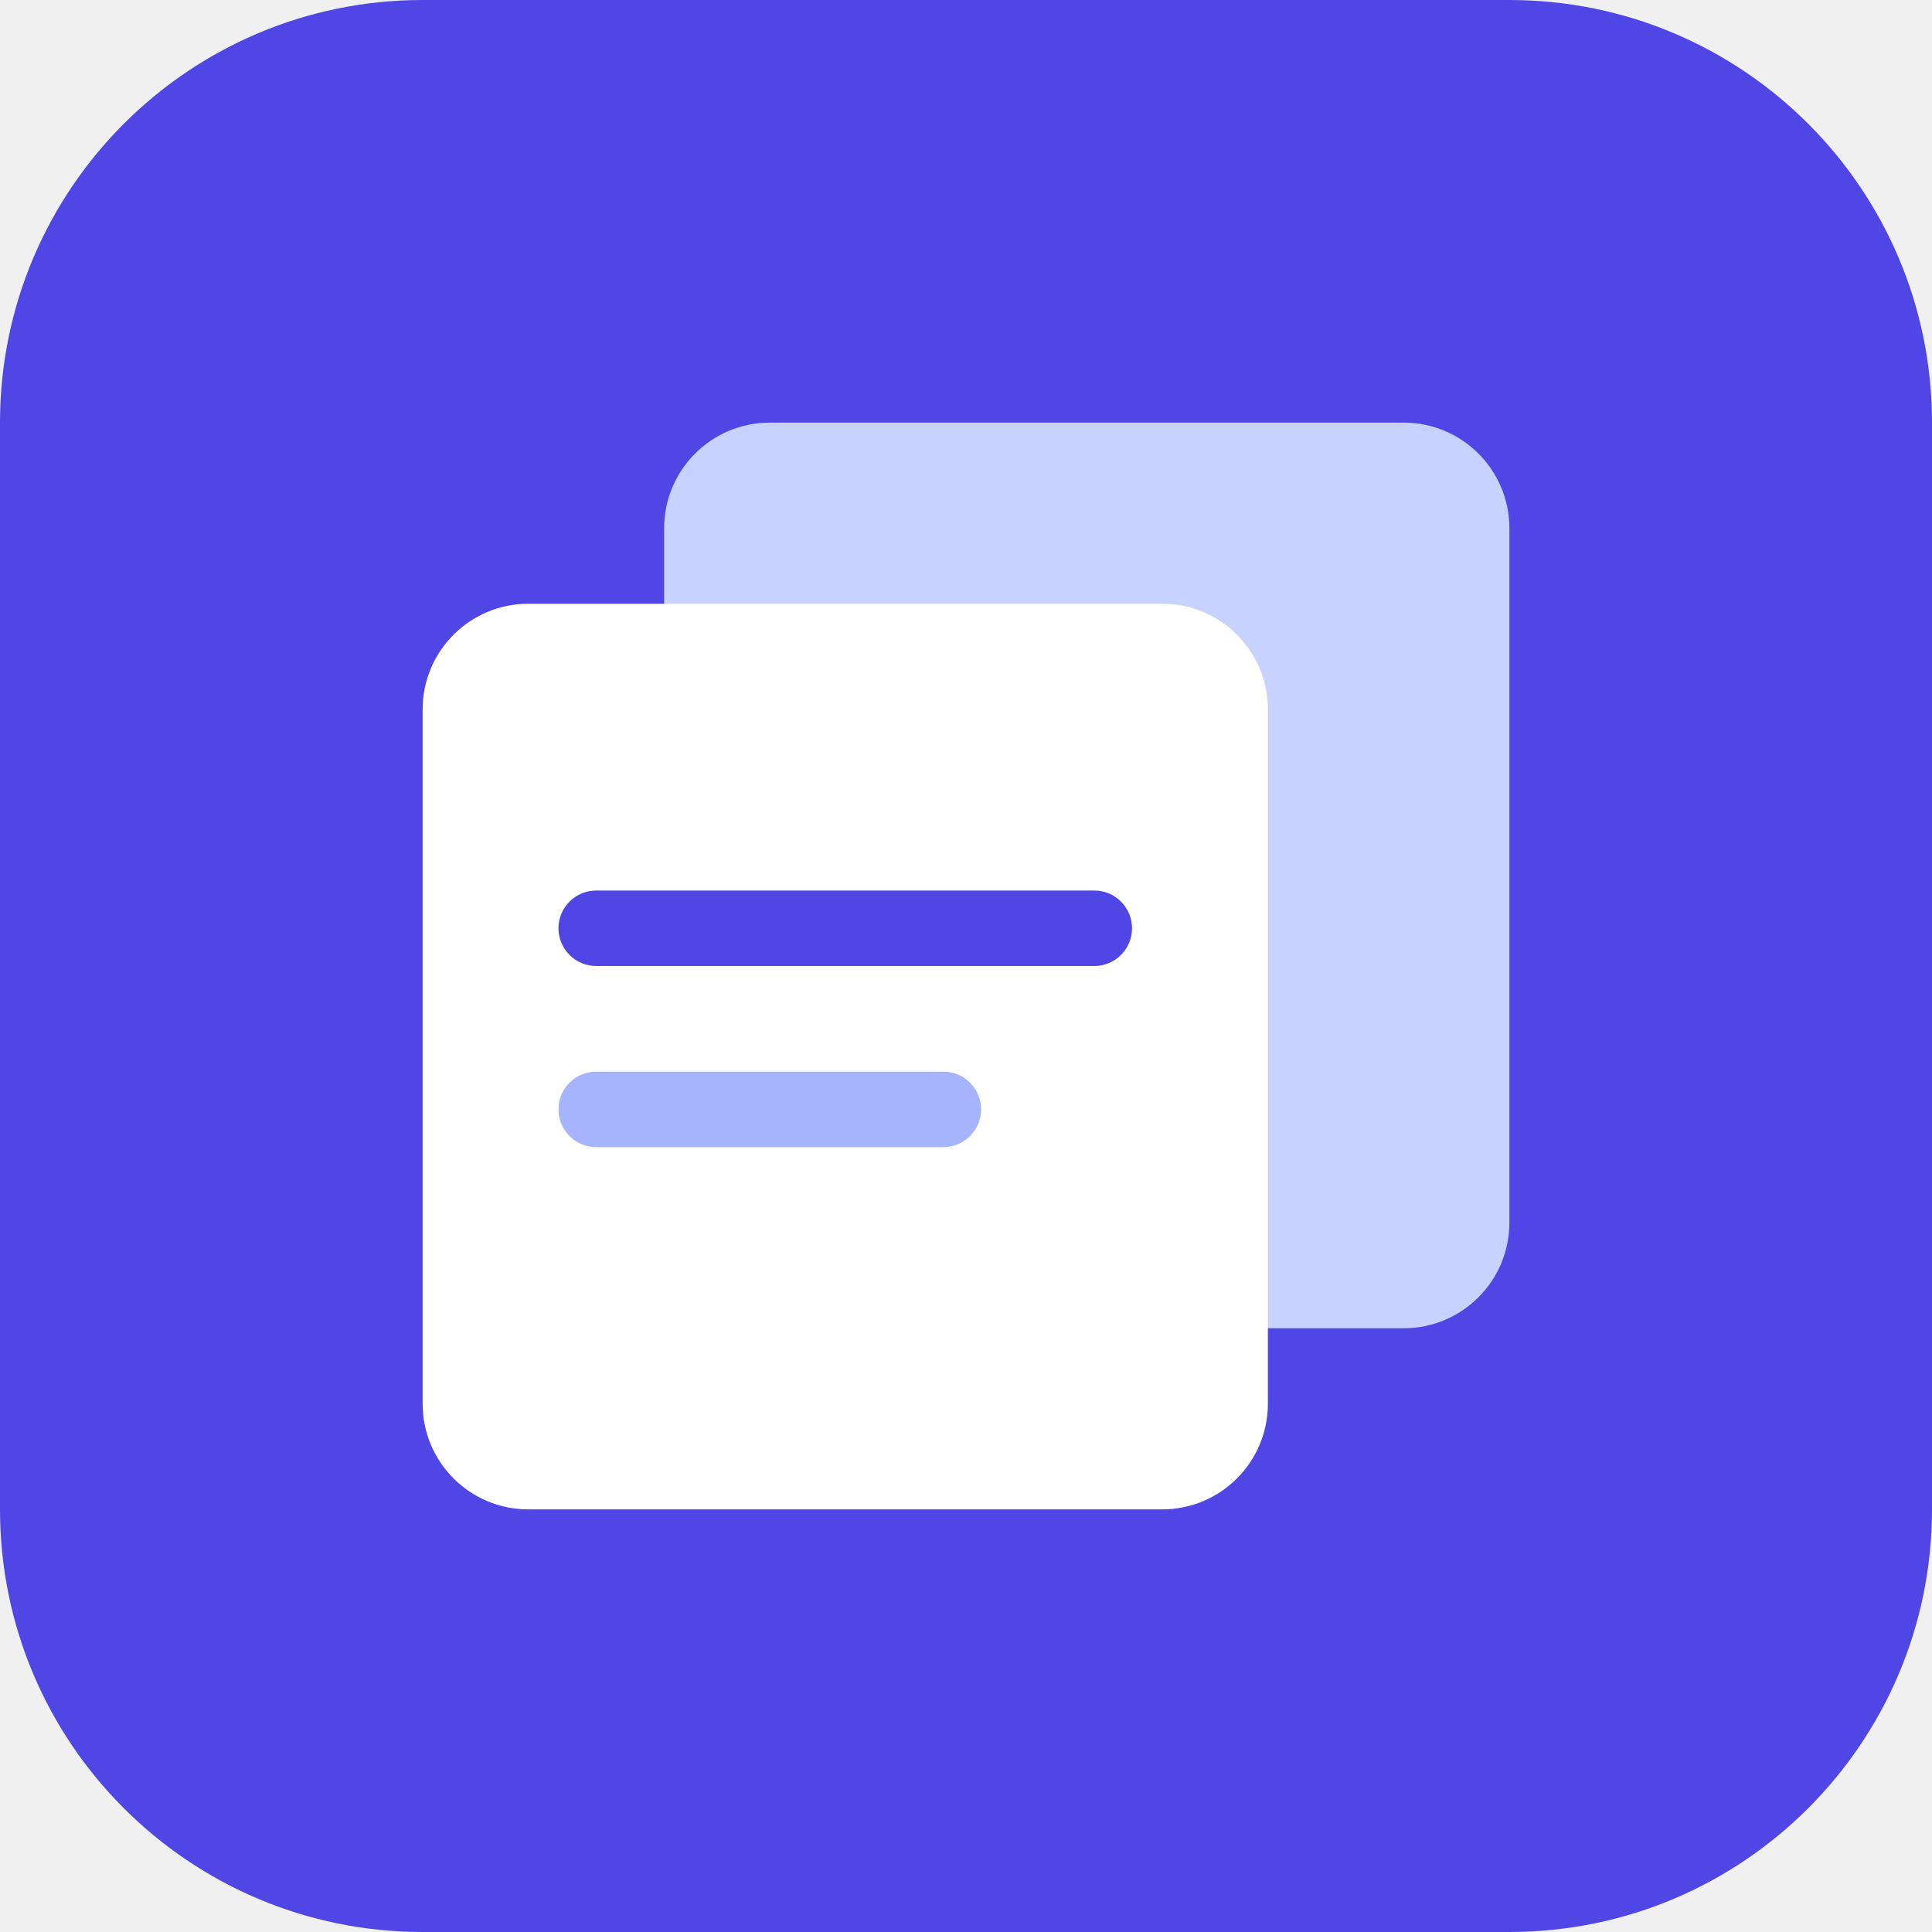
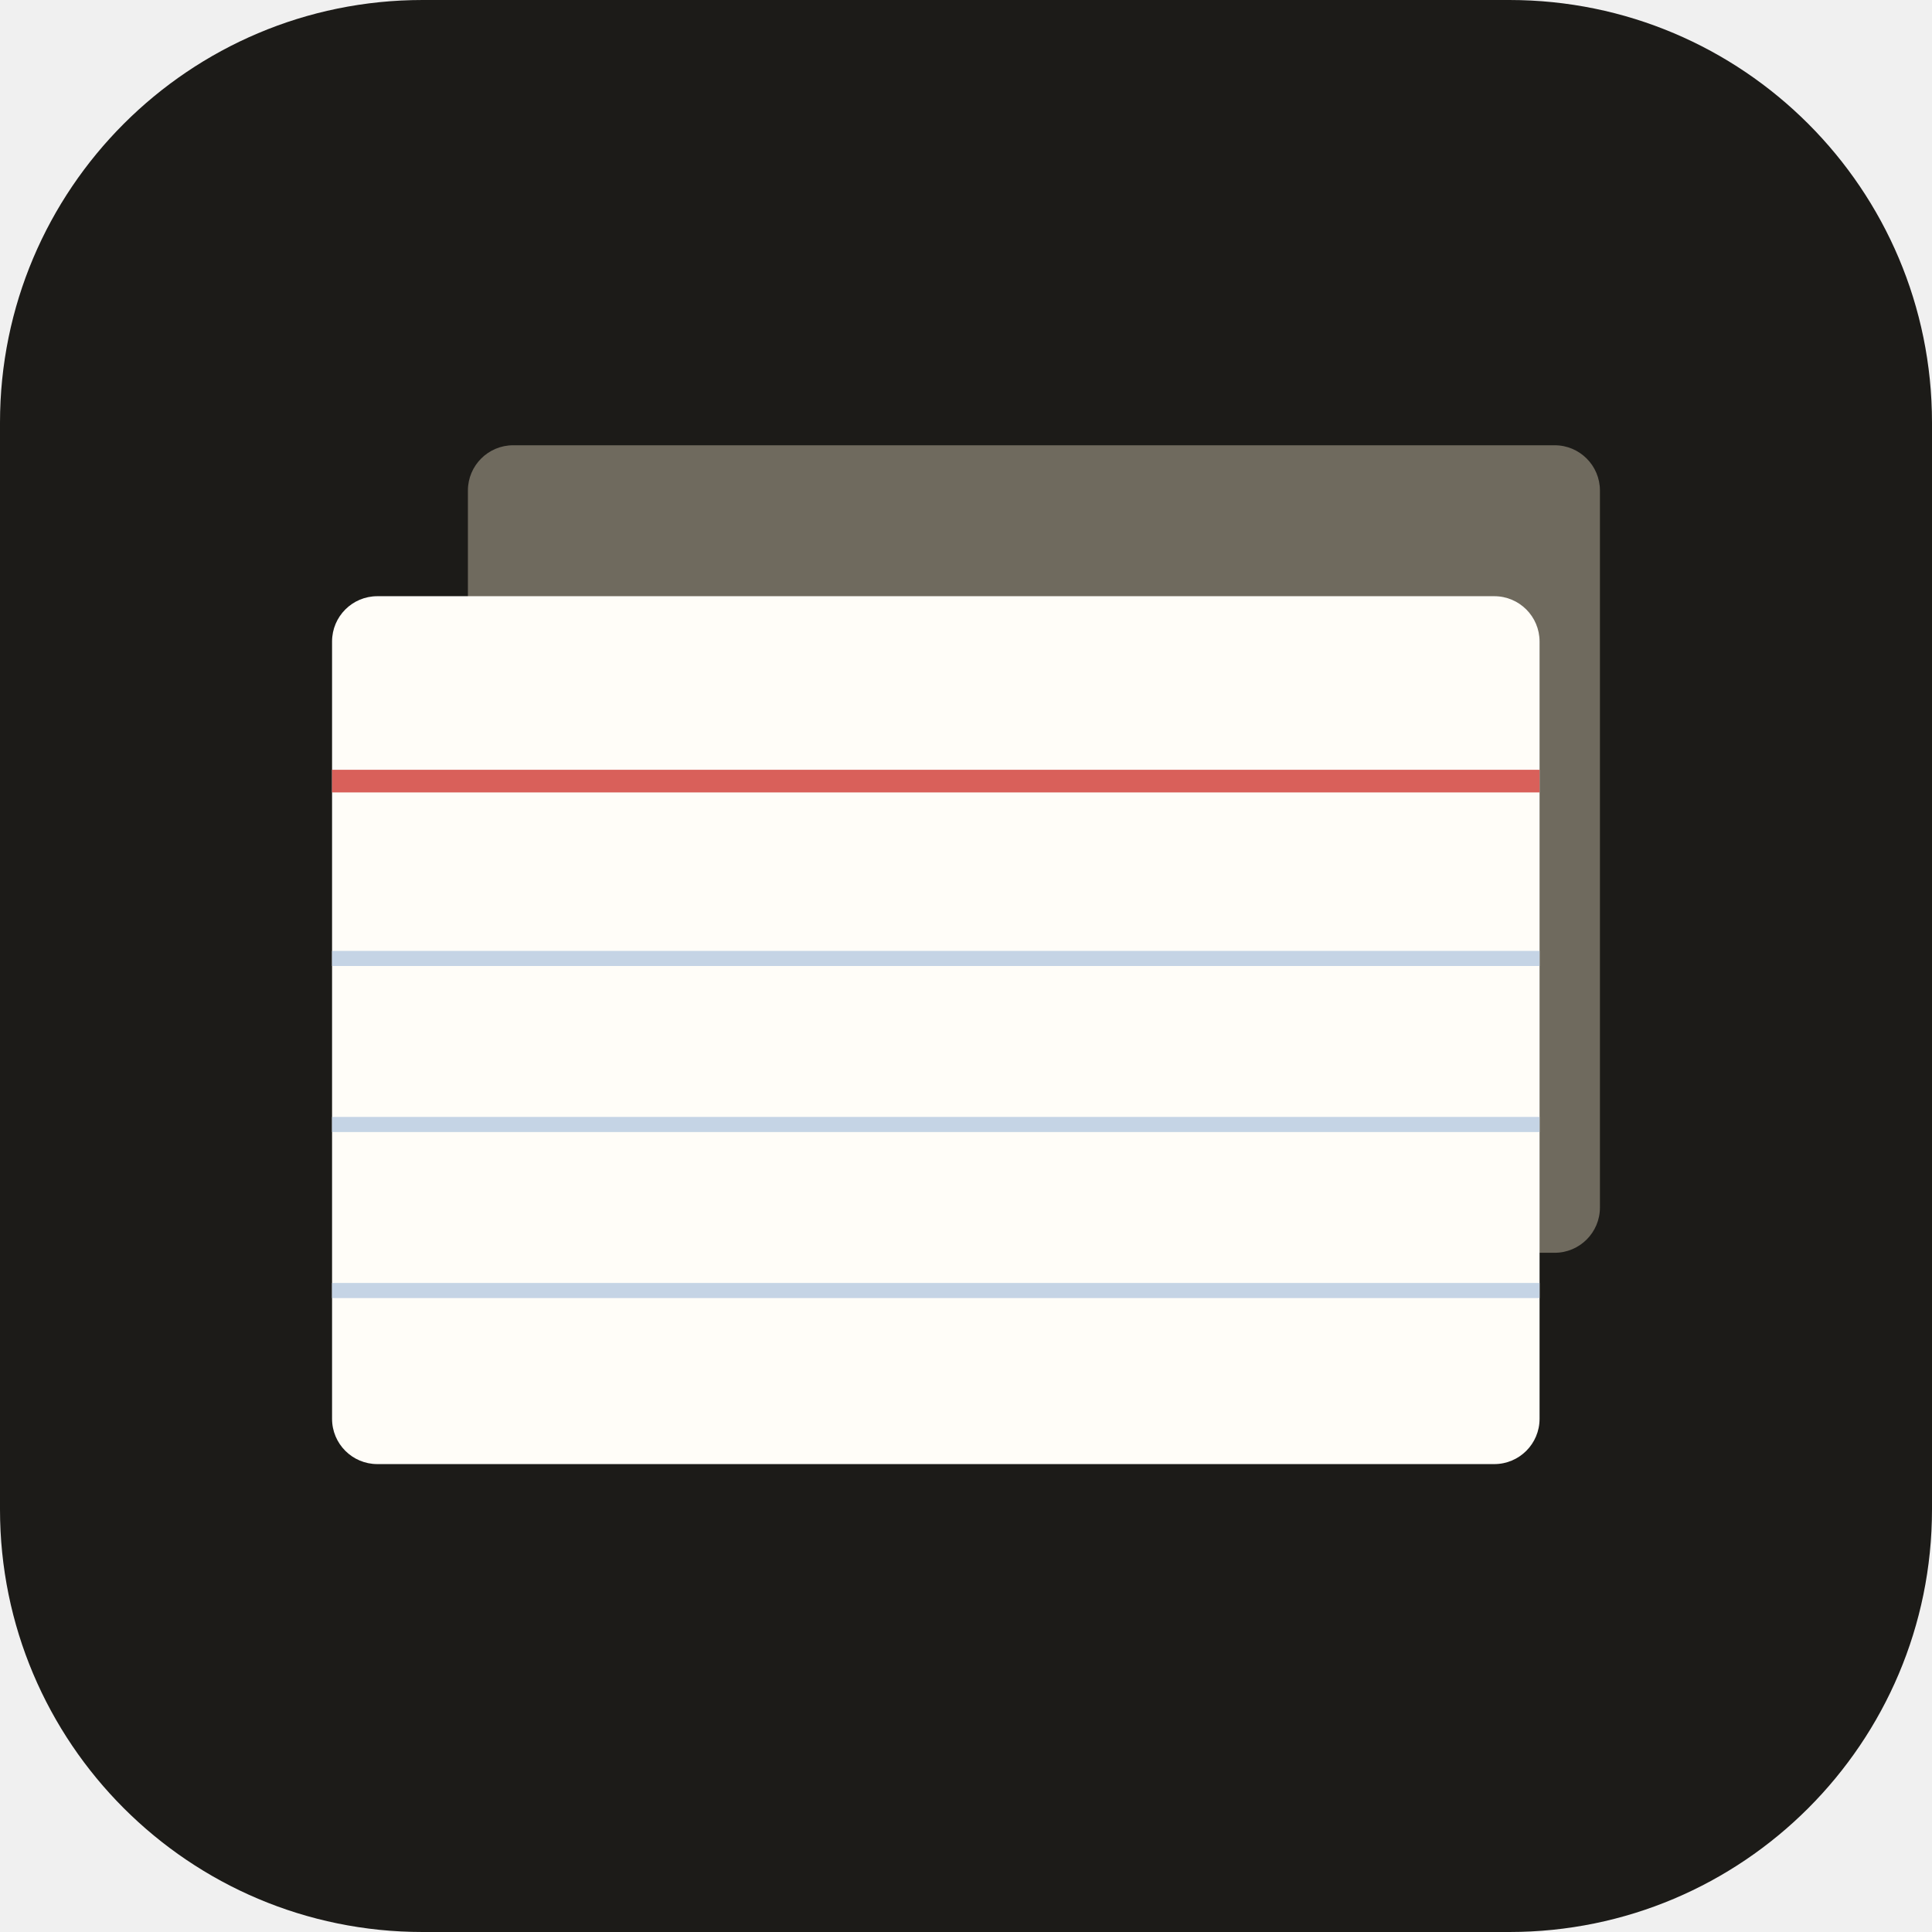
<svg xmlns="http://www.w3.org/2000/svg" viewBox="0 0 512 512">
-   <rect width="512" height="512" rx="112" fill="#4f46e5" />
-   <rect x="176" y="112" width="224" height="240" rx="28" fill="#c7d2fe" />
-   <rect x="112" y="160" width="224" height="240" rx="28" fill="#ffffff" />
-   <rect x="148" y="236" width="152" height="20" rx="10" fill="#4f46e5" />
-   <rect x="148" y="284" width="112" height="20" rx="10" fill="#a5b4fc" />
+   <rect width="512" height="512" rx="112" fill="#1c1b18" />
+   <rect x="124" y="118" width="300" height="214" rx="12" fill="#6f6a5e" />
+   <rect x="88" y="158" width="320" height="230" rx="12" fill="#fffdf8" />
+   <rect x="88" y="204" width="320" height="6" fill="#d9605a" />
+   <rect x="88" y="252" width="320" height="4" fill="#c5d4e5" />
+   <rect x="88" y="296" width="320" height="4" fill="#c5d4e5" />
+   <rect x="88" y="340" width="320" height="4" fill="#c5d4e5" />
</svg>
